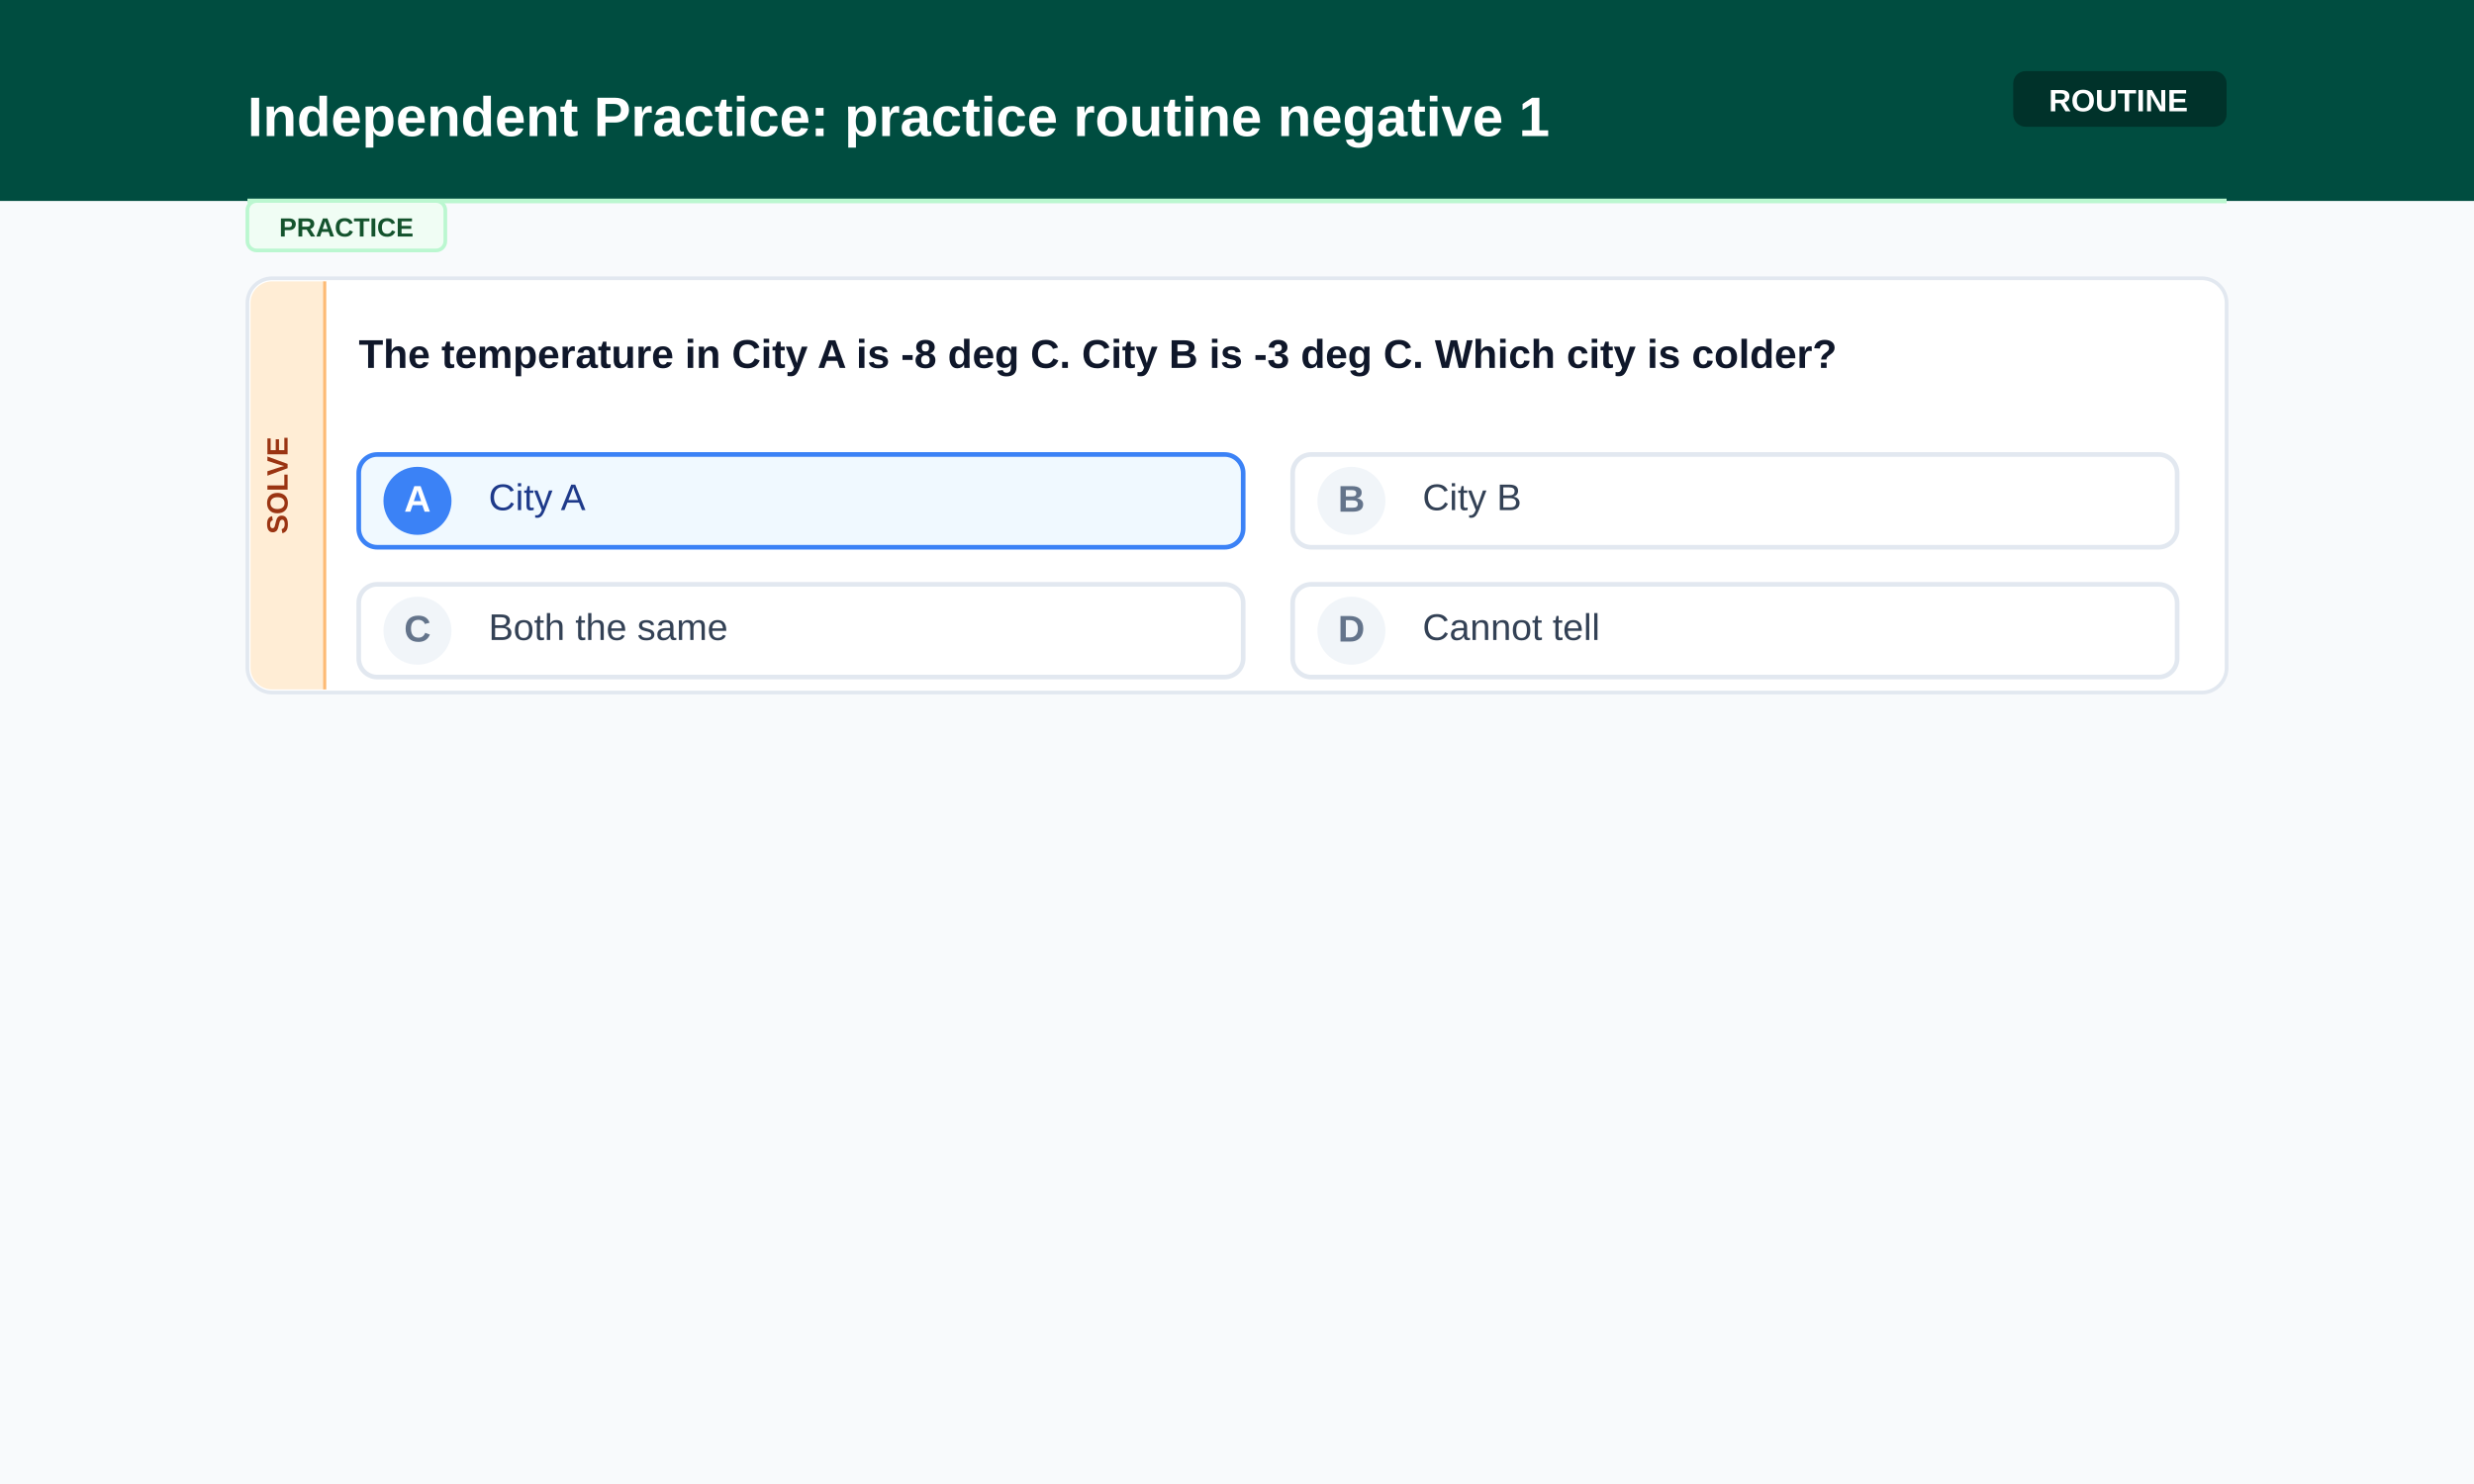
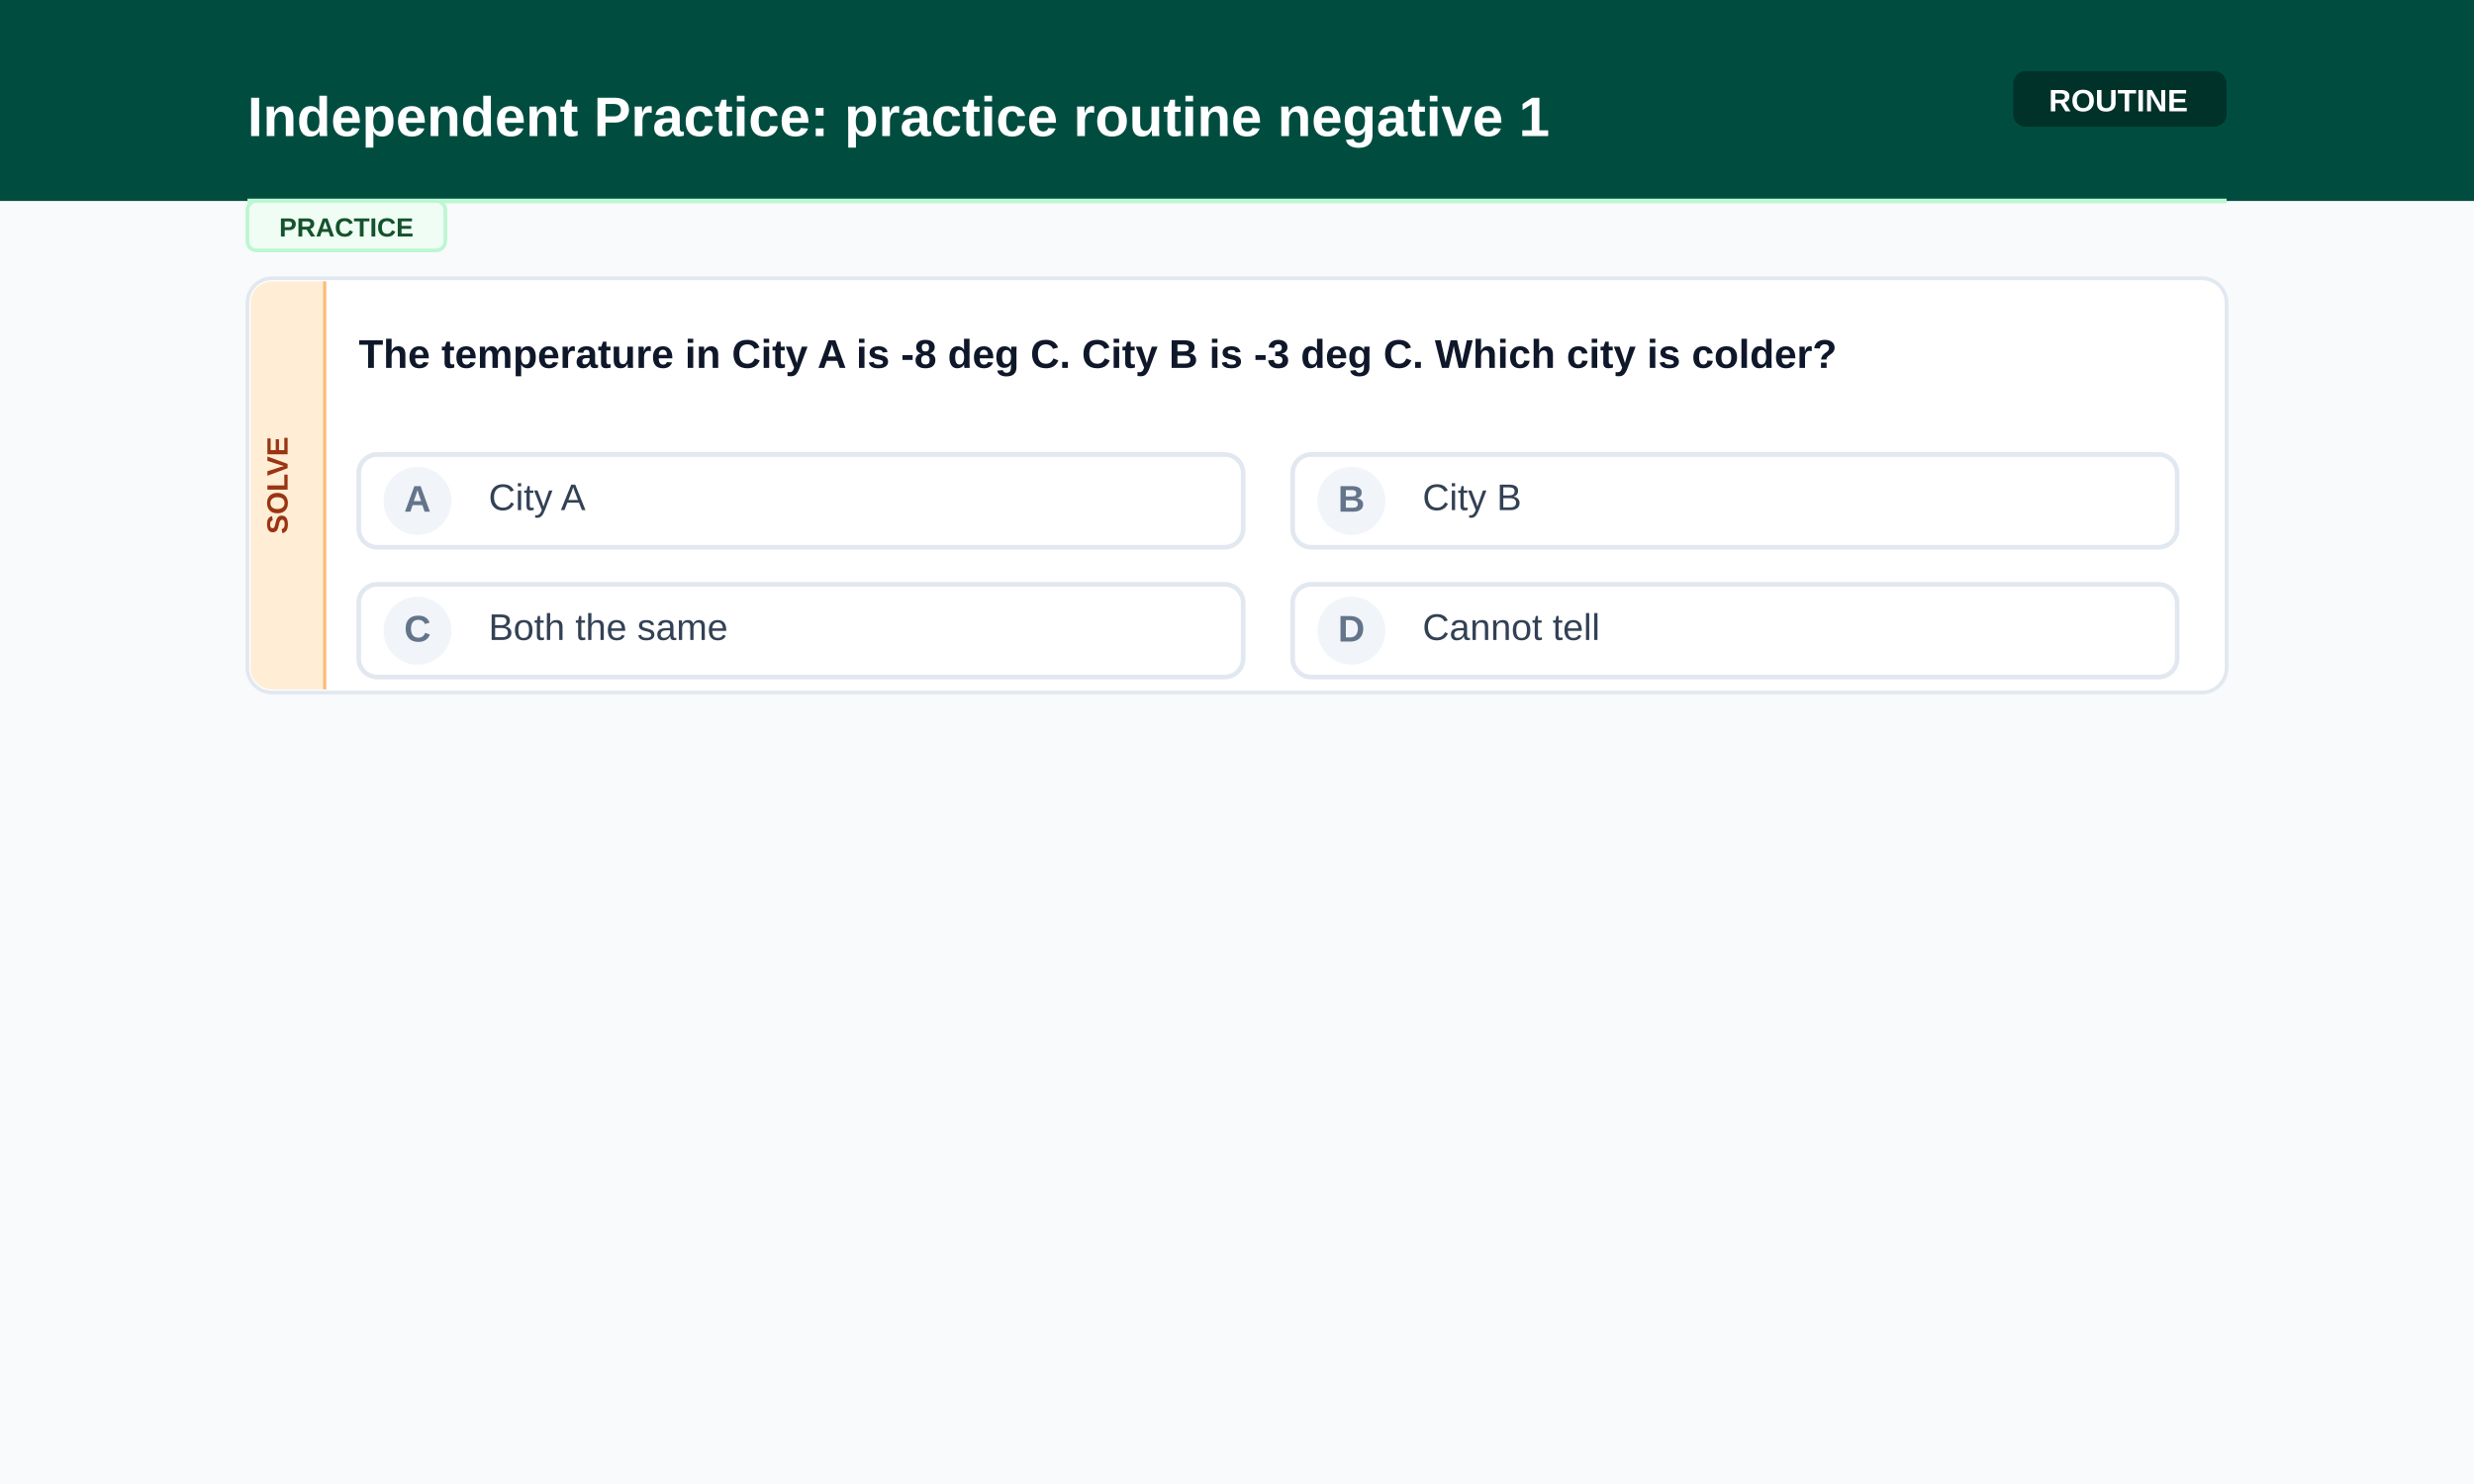
<svg xmlns="http://www.w3.org/2000/svg" width="800" height="480">
  <rect width="800" height="480" fill="#f8fafc" />
  <rect width="800" height="65" fill="#004D40" />
  <text x="80" y="44" font-family="Arial, sans-serif" font-size="18" font-weight="bold" fill="#FFFFFF" text-anchor="start">Independent Practice: practice routine negative 1</text>
  <rect x="651" y="23" width="69" height="18" rx="4" fill="#000000" opacity="0.35" />
  <text x="685" y="36" font-family="Arial, sans-serif" font-size="10" font-weight="bold" fill="#FFFFFF" text-anchor="middle">ROUTINE</text>
  <line x1="80" y1="65" x2="720" y2="65" stroke="#bbf7d0" stroke-width="1.5" />
  <rect x="80" y="65" width="64" height="16" rx="3" fill="#f0fdf4" stroke="#bbf7d0" stroke-width="1.2" />
  <text x="112" y="76.5" font-family="Arial, sans-serif" font-size="8.5" font-weight="bold" fill="#14532d" text-anchor="middle">PRACTICE</text>
  <rect x="80" y="90" width="640" height="134" rx="8" fill="#ffffff" stroke="#e2e8f0" stroke-width="1.2" />
  <path d="M 105 91 L 88 91 A 7 7 0 0 0 81 98 L 81 216 A 7 7 0 0 0 88 223 L 105 223 Z" fill="#ffedd5" />
  <line x1="105" y1="91" x2="105" y2="223" stroke="#fdba74" stroke-width="1" />
  <text x="93" y="157.0" font-family="Arial, sans-serif" font-size="9.5" font-weight="bold" fill="#9a3412" text-anchor="middle" transform="rotate(-90, 93, 157.0)">SOLVE</text>
  <text x="116" y="119" font-family="Arial, sans-serif" font-size="13" font-weight="bold" fill="#0f172a" text-anchor="start">The temperature in City A is -8 deg C. City B is -3 deg C. Which city is colder?</text>
-   <rect x="116" y="147" width="286" height="30" rx="6" fill="#f0f9ff" stroke="#3b82f6" stroke-width="1.5" />
-   <circle cx="135" cy="162" r="11" fill="#3b82f6" />
-   <text x="135" y="165.5" font-family="Arial, sans-serif" font-size="12" font-weight="bold" fill="#ffffff" text-anchor="middle">A</text>
-   <text x="158" y="165" font-family="Arial, sans-serif" font-size="12" font-weight="normal" fill="#1e3a8a" text-anchor="start">City A</text>
+   <rect x="116" y="147" width="286" height="30" rx="6" fill="#ffffff" stroke="#e2e8f0" stroke-width="1.5" />
+   <circle cx="135" cy="162" r="11" fill="#f1f5f9" />
+   <text x="135" y="165.5" font-family="Arial, sans-serif" font-size="12" font-weight="bold" fill="#64748b" text-anchor="middle">A</text>
+   <text x="158" y="165" font-family="Arial, sans-serif" font-size="12" font-weight="normal" fill="#334155" text-anchor="start">City A</text>
  <rect x="418" y="147" width="286" height="30" rx="6" fill="#ffffff" stroke="#e2e8f0" stroke-width="1.5" />
  <circle cx="437" cy="162" r="11" fill="#f1f5f9" />
  <text x="437" y="165.5" font-family="Arial, sans-serif" font-size="12" font-weight="bold" fill="#64748b" text-anchor="middle">B</text>
  <text x="460" y="165" font-family="Arial, sans-serif" font-size="12" font-weight="normal" fill="#334155" text-anchor="start">City B</text>
  <rect x="116" y="189" width="286" height="30" rx="6" fill="#ffffff" stroke="#e2e8f0" stroke-width="1.5" />
  <circle cx="135" cy="204" r="11" fill="#f1f5f9" />
  <text x="135" y="207.5" font-family="Arial, sans-serif" font-size="12" font-weight="bold" fill="#64748b" text-anchor="middle">C</text>
  <text x="158" y="207" font-family="Arial, sans-serif" font-size="12" font-weight="normal" fill="#334155" text-anchor="start">Both the same</text>
  <rect x="418" y="189" width="286" height="30" rx="6" fill="#ffffff" stroke="#e2e8f0" stroke-width="1.5" />
  <circle cx="437" cy="204" r="11" fill="#f1f5f9" />
  <text x="437" y="207.5" font-family="Arial, sans-serif" font-size="12" font-weight="bold" fill="#64748b" text-anchor="middle">D</text>
  <text x="460" y="207" font-family="Arial, sans-serif" font-size="12" font-weight="normal" fill="#334155" text-anchor="start">Cannot tell</text>
</svg>
